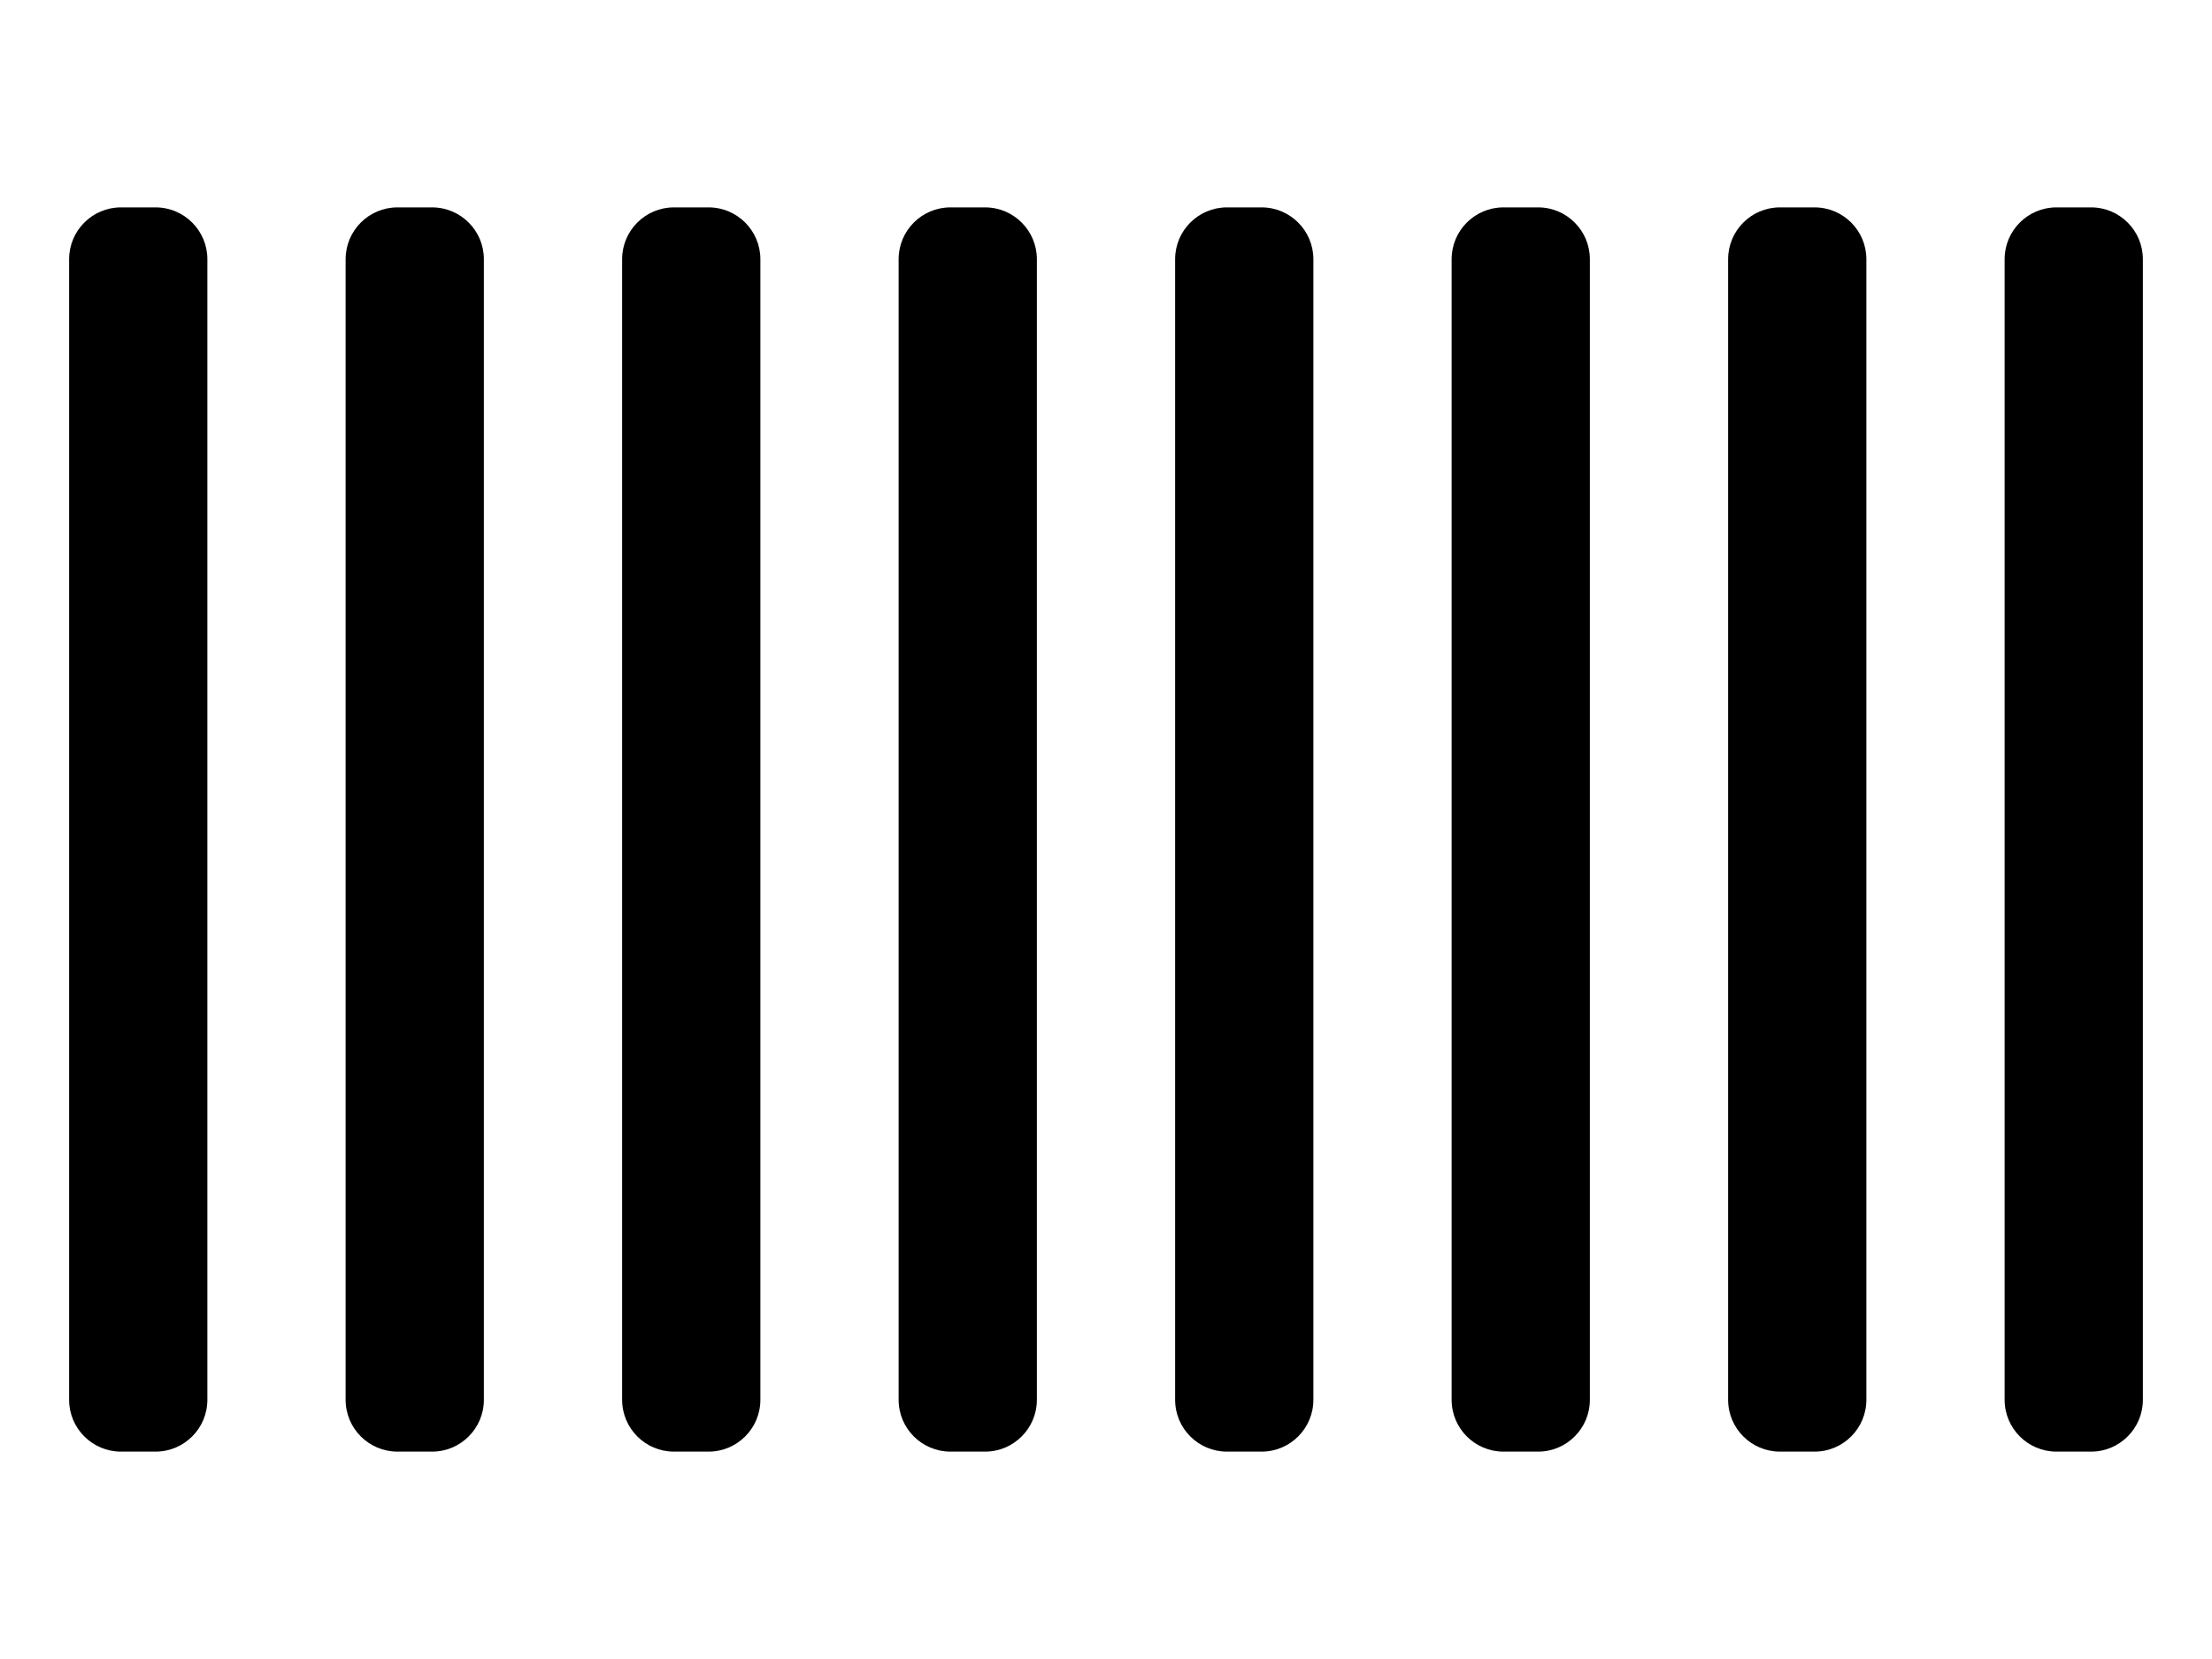
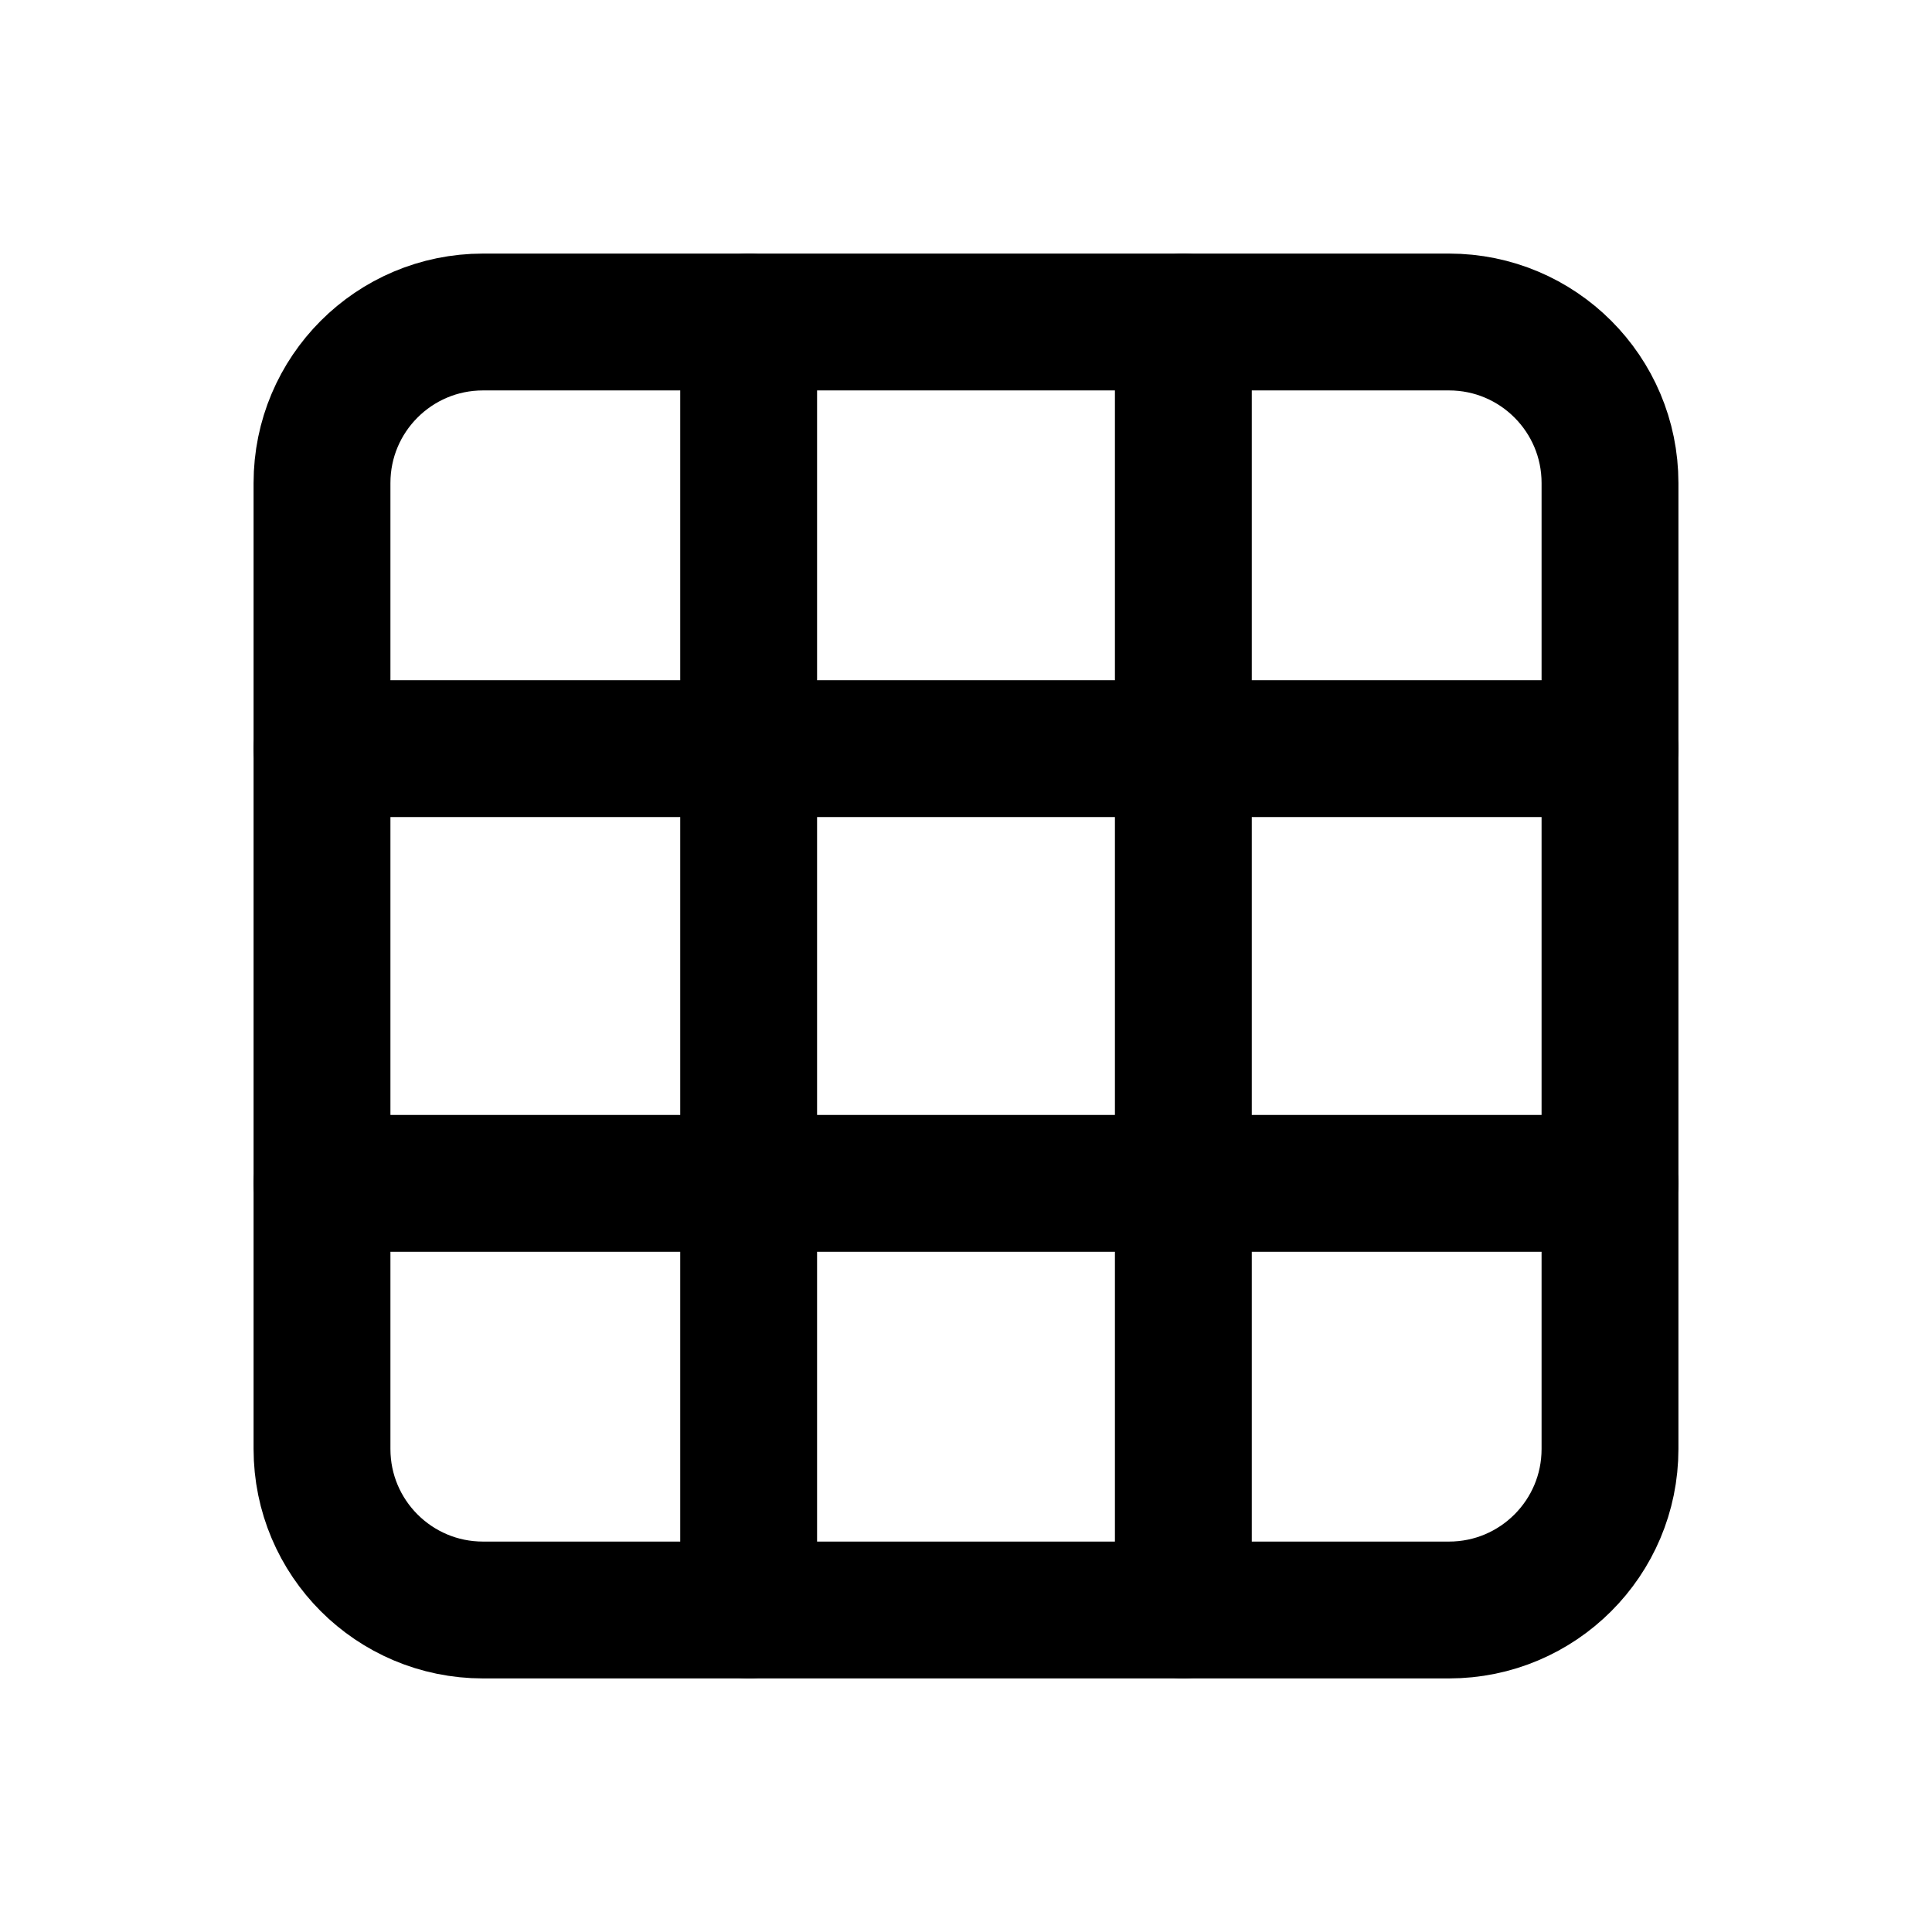
- <svg xmlns="http://www.w3.org/2000/svg" viewBox="0 0 32 24" fill="currentColor">
-   <rect x="1" y="3" width="2" height="18" rx="0.75" />
-   <rect x="5" y="3" width="2" height="18" rx="0.75" />
-   <rect x="9" y="3" width="2" height="18" rx="0.75" />
-   <rect x="13" y="3" width="2" height="18" rx="0.75" />
-   <rect x="17" y="3" width="2" height="18" rx="0.75" />
-   <rect x="21" y="3" width="2" height="18" rx="0.75" />
-   <rect x="25" y="3" width="2" height="18" rx="0.75" />
-   <rect x="29" y="3" width="2" height="18" rx="0.75" />
+ <svg xmlns="http://www.w3.org/2000/svg" viewBox="0 0 24 24" fill="none" stroke="currentColor" stroke-width="1.7" stroke-linecap="round" stroke-linejoin="round">
+   <rect x="4" y="4" width="16" height="16" rx="2" />
+   <path d="M9.3 4v16M14.7 4v16M4 9.3h16M4 14.7h16" />
</svg>
